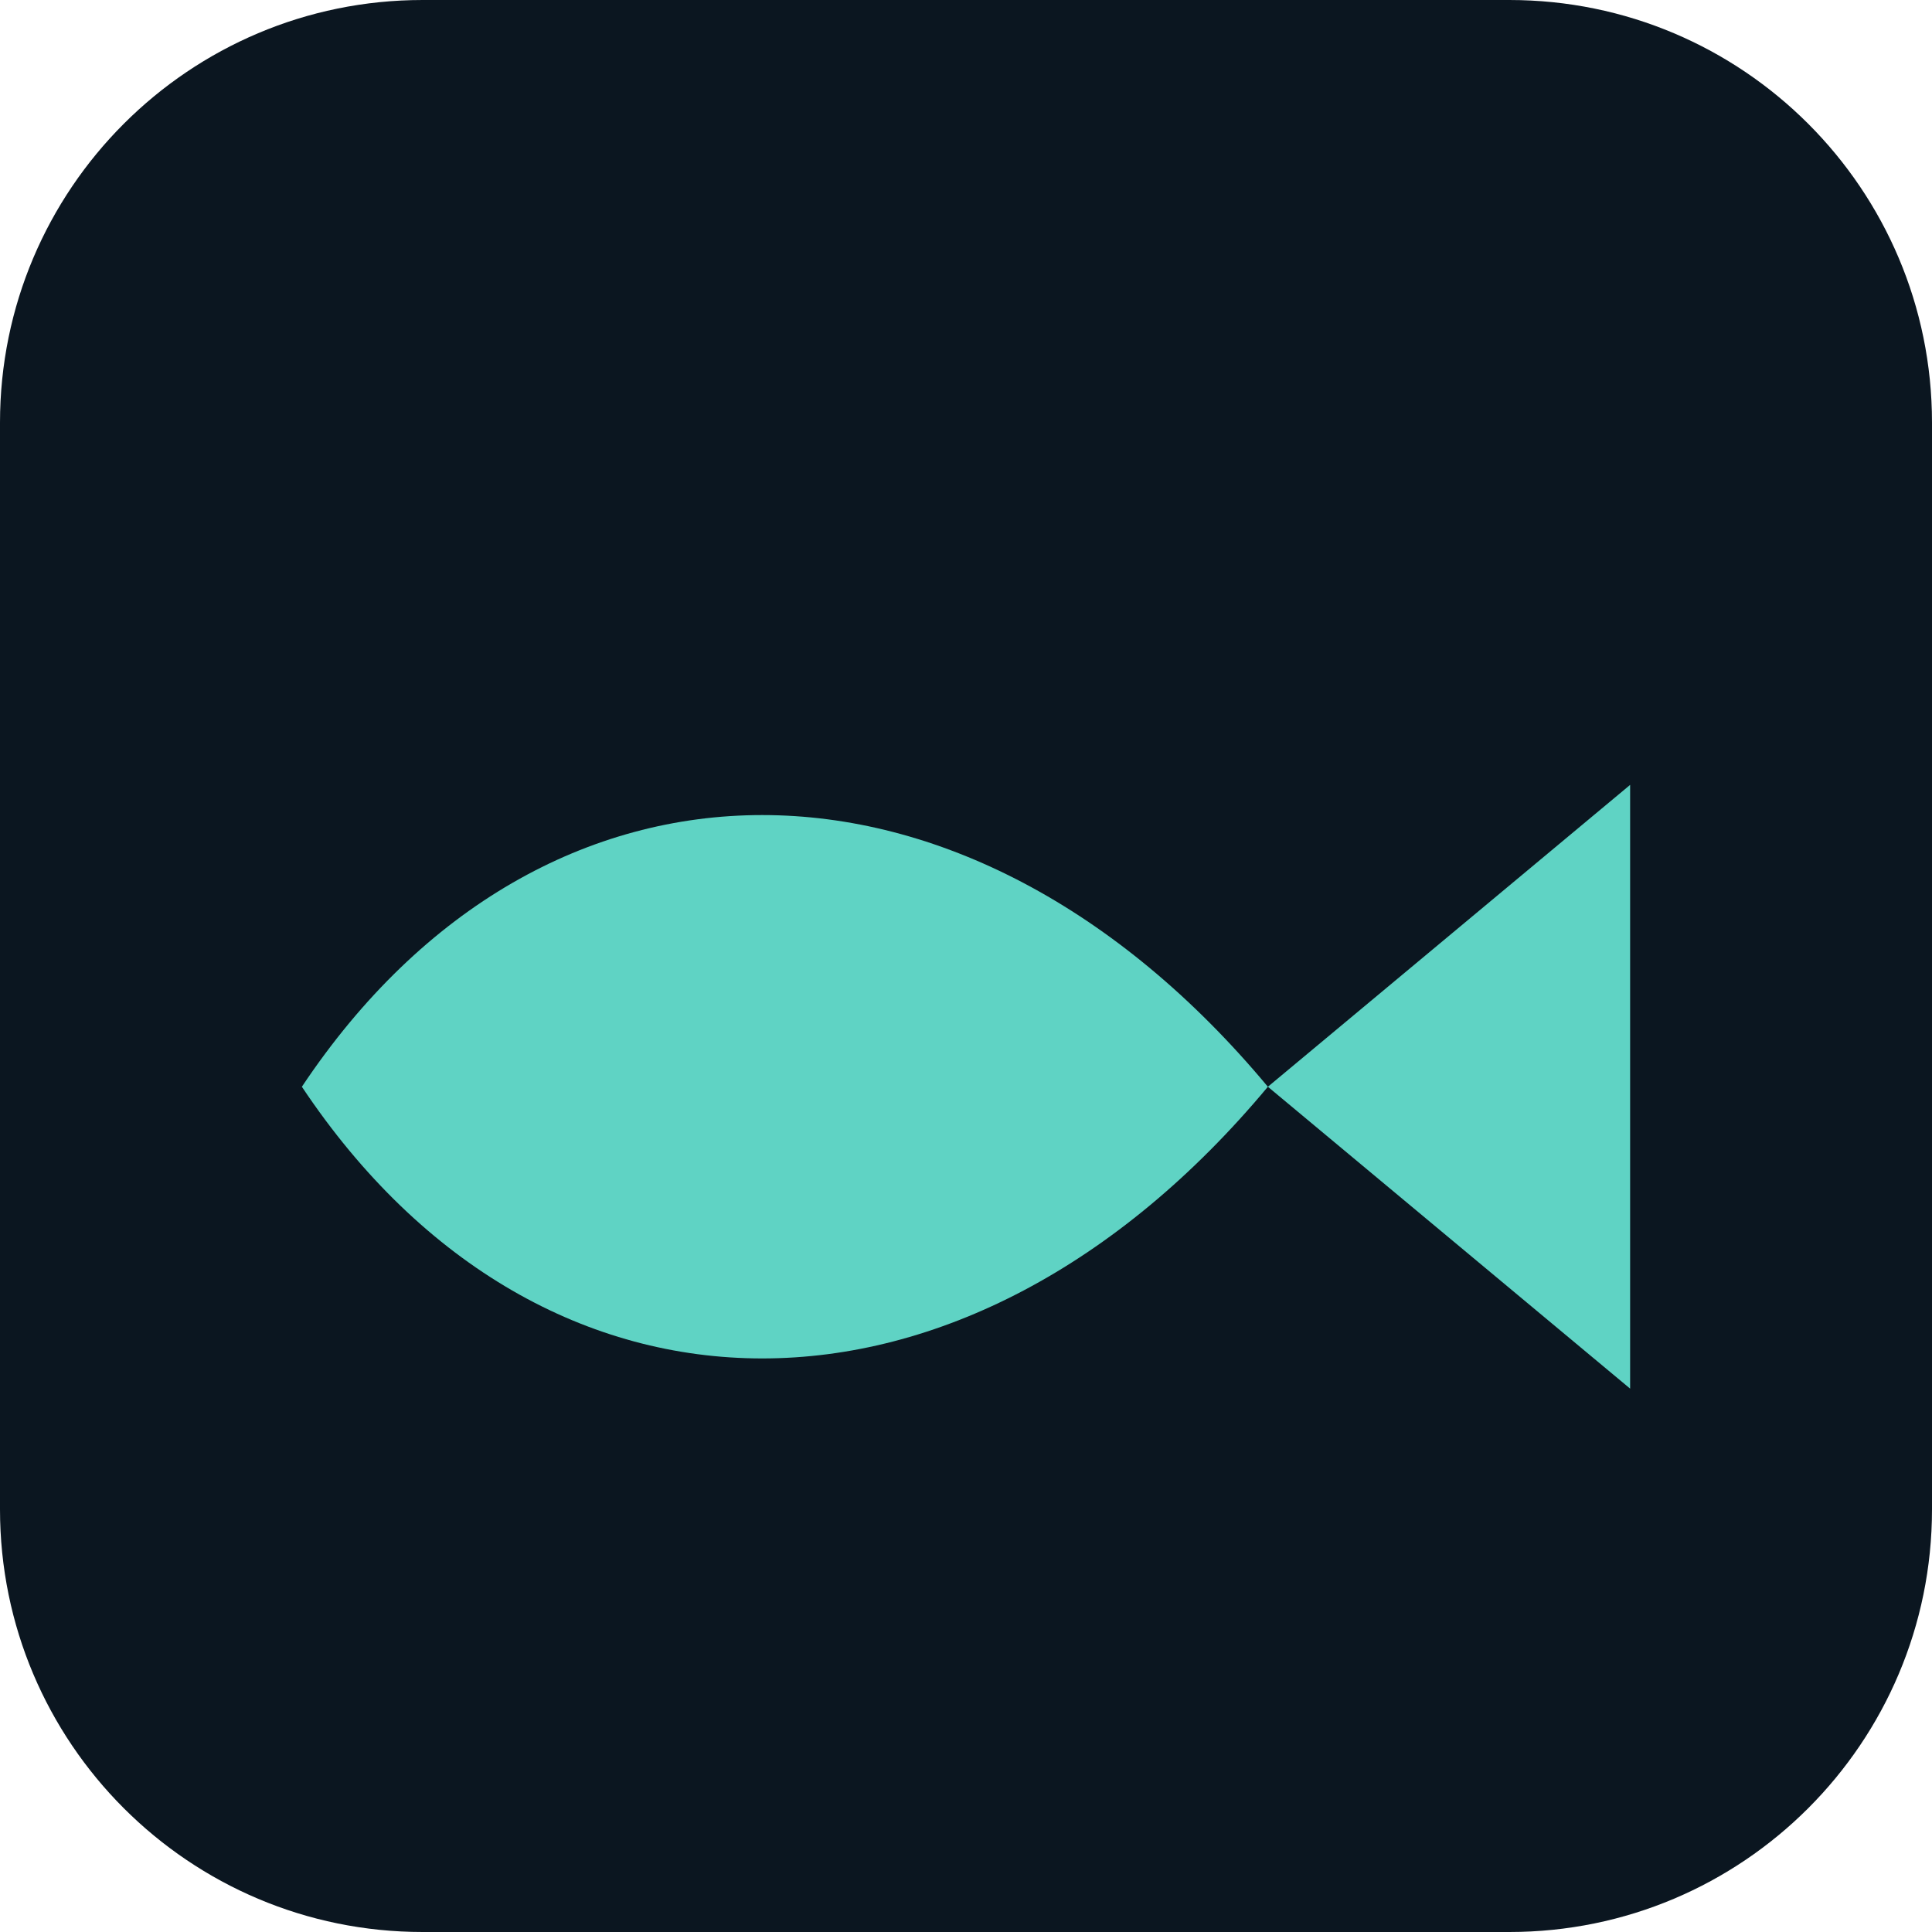
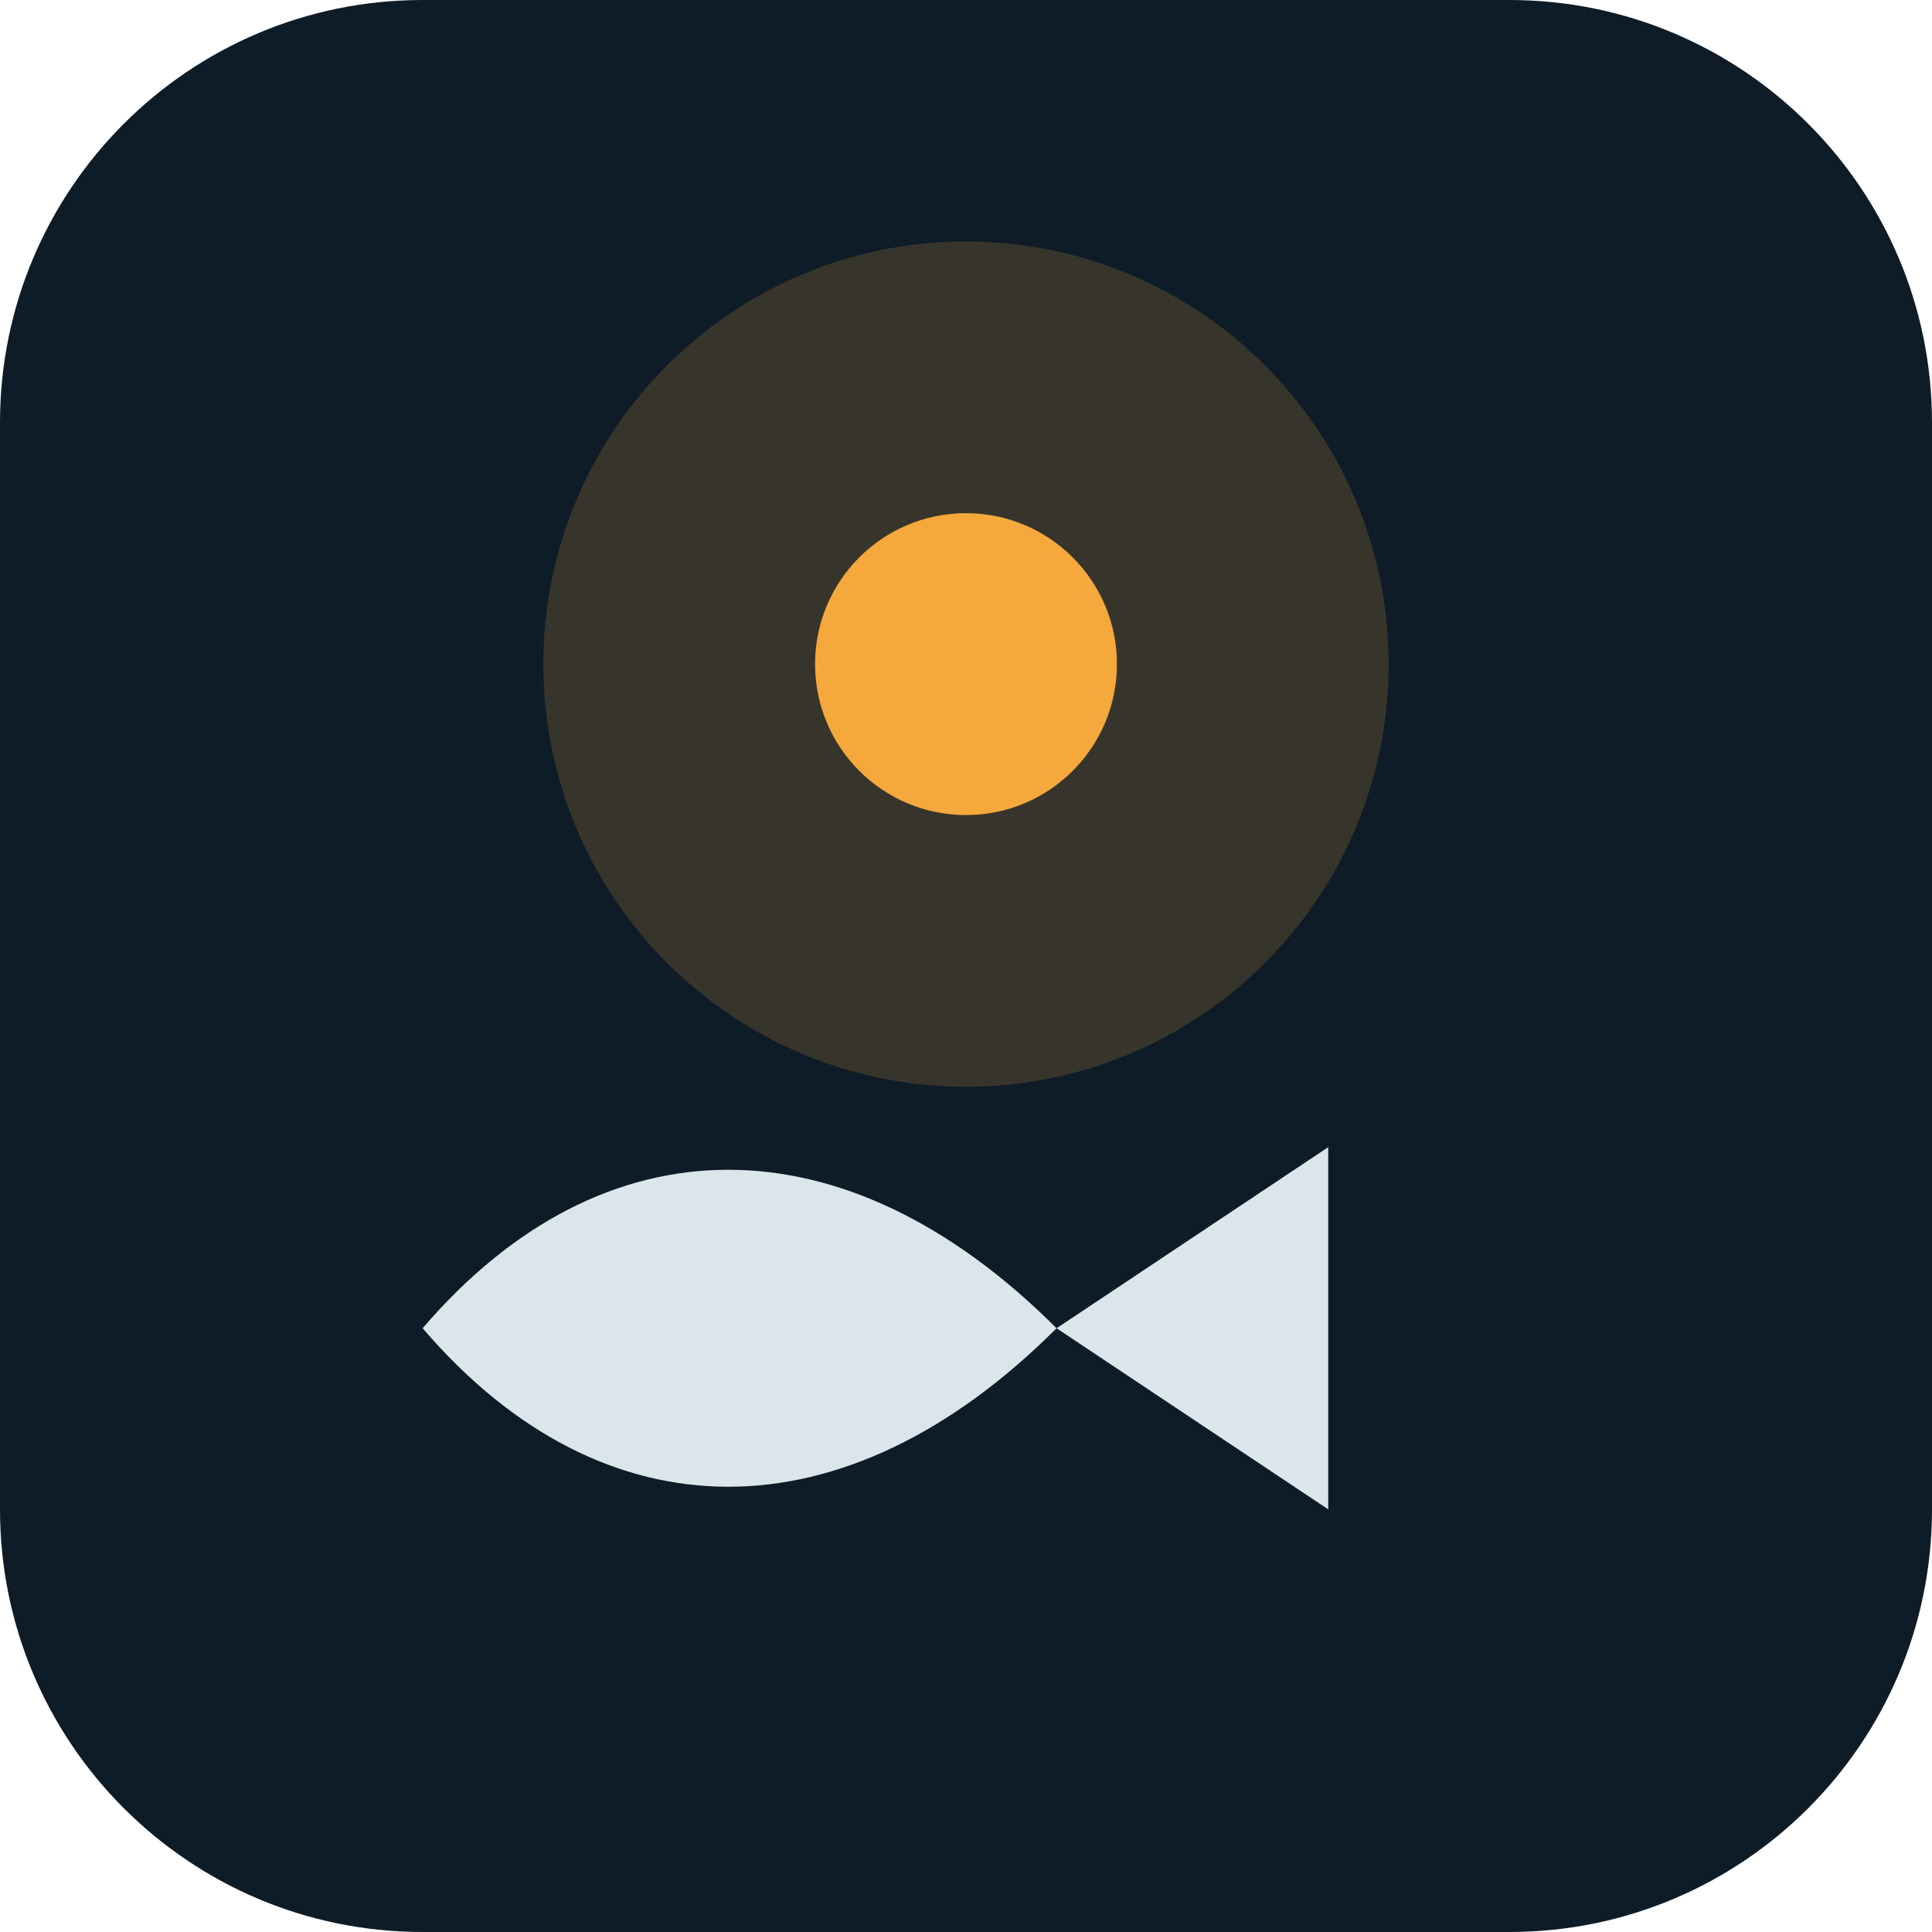
- <svg xmlns="http://www.w3.org/2000/svg" viewBox="0 0 32 32">
-   <rect width="32" height="32" rx="7" fill="#0b1620" />
-   <path d="M5 18c4-6 11-6 16 0-5 6-12 6-16 0Zm16 0 6-5v10Z" fill="#5fd3c4" />
+ <svg xmlns="http://www.w3.org/2000/svg" viewBox="0 0 64 64">
+   <rect width="64" height="64" rx="14" fill="#0e1c27" />
+   <circle cx="32" cy="22" r="14" fill="#f5a83c" opacity=".18" />
+   <circle cx="32" cy="22" r="5" fill="#f5a83c" />
+   <path d="M14 44c6-7 14-7 21 0-7 7-15 7-21 0Zm21 0 9-6v12Z" fill="#dbe6ea" />
</svg>
